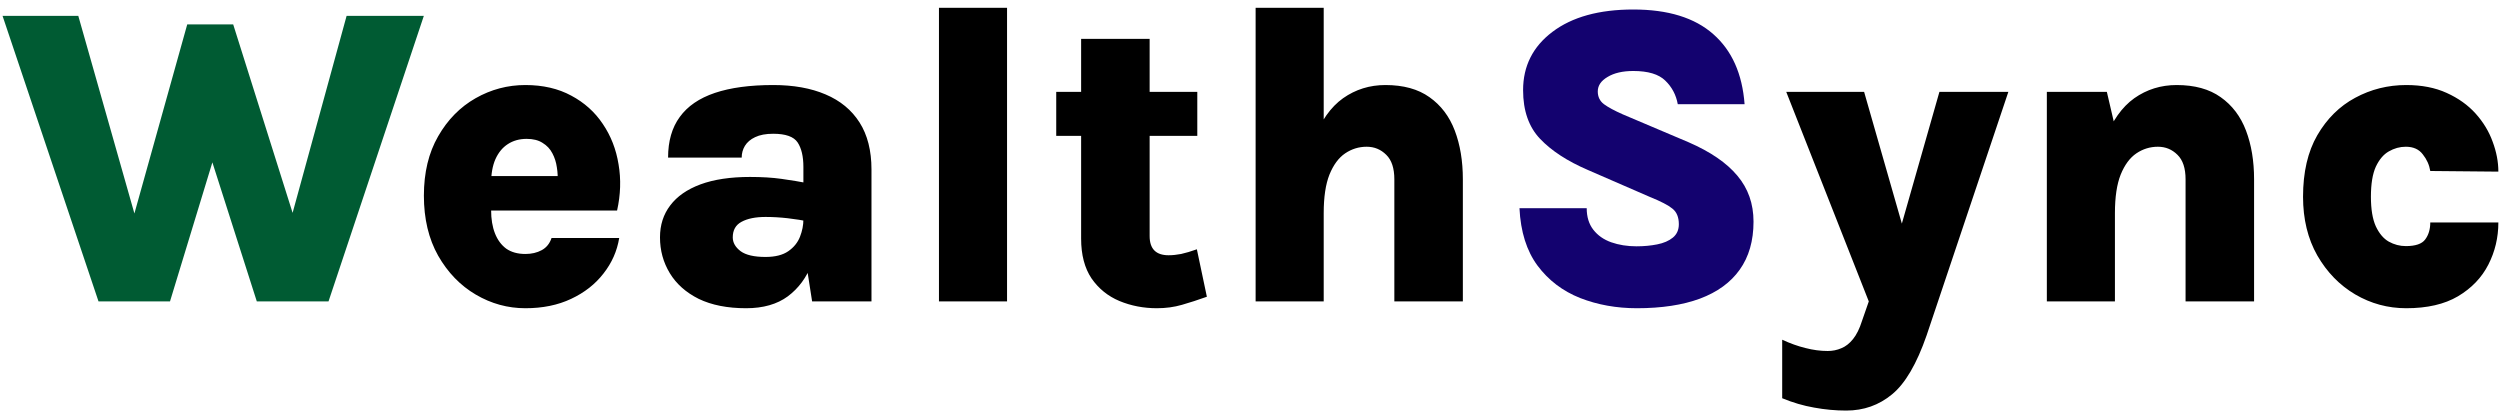
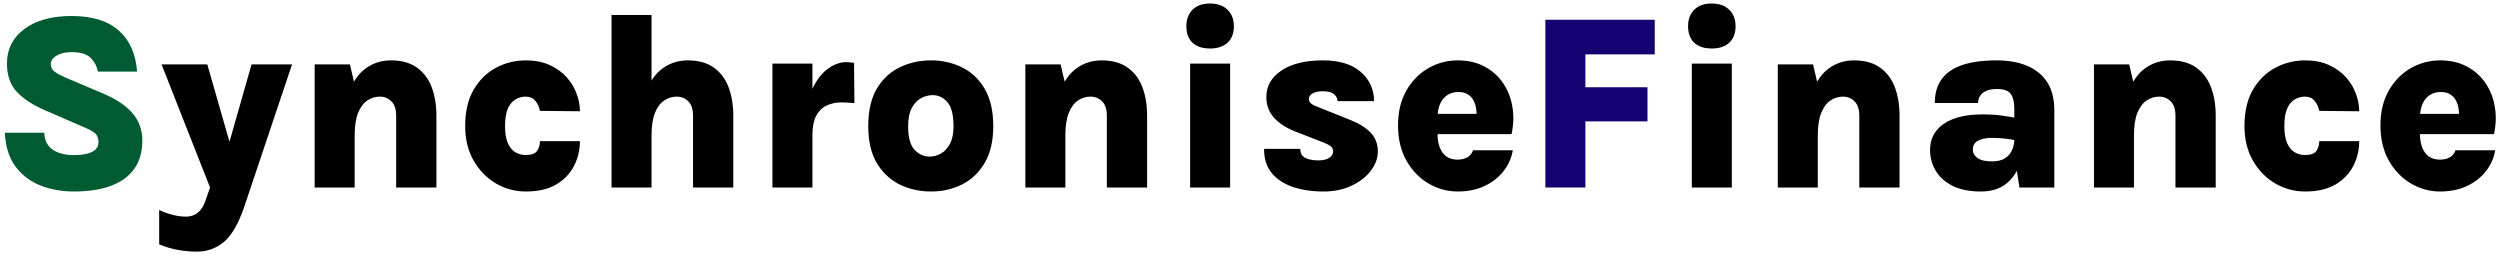
- <svg xmlns="http://www.w3.org/2000/svg" width="282" height="47" viewBox="0 0 282 47" fill="none">
-   <path d="M0.288 1.792H8.832L16.056 27.232H14.28L21.12 2.752H26.304L33.84 26.656H32.28L39.096 1.792H47.808L37.056 34H28.968L23.784 17.776H24.12L19.176 34H11.112L0.288 1.792Z" fill="#005B33" />
-   <path d="M59.262 34.768C57.278 34.768 55.414 34.256 53.67 33.232C51.926 32.208 50.51 30.744 49.422 28.84C48.35 26.936 47.814 24.68 47.814 22.072C47.814 19.464 48.35 17.232 49.422 15.376C50.494 13.504 51.902 12.072 53.646 11.08C55.39 10.088 57.262 9.592 59.262 9.592C61.246 9.592 62.974 9.992 64.446 10.792C65.918 11.576 67.102 12.64 67.998 13.984C68.91 15.328 69.502 16.848 69.774 18.544C70.062 20.224 70.006 21.96 69.606 23.752H53.886V19.864H63.99L62.886 20.584C62.934 20.024 62.91 19.456 62.814 18.88C62.734 18.304 62.566 17.776 62.31 17.296C62.054 16.8 61.686 16.408 61.206 16.12C60.742 15.816 60.142 15.664 59.406 15.664C58.59 15.664 57.878 15.864 57.27 16.264C56.678 16.648 56.214 17.216 55.878 17.968C55.558 18.704 55.398 19.608 55.398 20.68V23.704C55.398 24.712 55.542 25.584 55.83 26.32C56.118 27.056 56.542 27.632 57.102 28.048C57.678 28.448 58.398 28.648 59.262 28.648C59.966 28.648 60.582 28.504 61.11 28.216C61.638 27.928 62.006 27.472 62.214 26.848H69.846C69.606 28.32 69.014 29.656 68.07 30.856C67.142 32.056 65.926 33.008 64.422 33.712C62.934 34.416 61.214 34.768 59.262 34.768ZM91.607 34L90.623 27.688V18.832C90.623 17.648 90.407 16.728 89.975 16.072C89.543 15.416 88.623 15.088 87.215 15.088C86.383 15.088 85.703 15.216 85.175 15.472C84.663 15.712 84.279 16.04 84.023 16.456C83.783 16.856 83.663 17.296 83.663 17.776H75.359C75.359 15.92 75.799 14.392 76.679 13.192C77.559 11.976 78.879 11.072 80.639 10.48C82.399 9.888 84.591 9.592 87.215 9.592C89.503 9.592 91.471 9.944 93.119 10.648C94.783 11.352 96.063 12.408 96.959 13.816C97.855 15.224 98.303 16.992 98.303 19.12V34H91.607ZM84.167 34.768C82.055 34.768 80.271 34.416 78.815 33.712C77.375 32.992 76.287 32.024 75.551 30.808C74.815 29.592 74.447 28.248 74.447 26.776C74.447 25.384 74.831 24.184 75.599 23.176C76.367 22.152 77.503 21.36 79.007 20.8C80.527 20.24 82.391 19.96 84.599 19.96C85.943 19.96 87.127 20.032 88.151 20.176C89.191 20.32 90.255 20.496 91.343 20.704V25.024C90.543 24.848 89.711 24.712 88.847 24.616C87.999 24.52 87.167 24.472 86.351 24.472C85.215 24.472 84.311 24.656 83.639 25.024C82.983 25.376 82.655 25.96 82.655 26.776C82.655 27.368 82.951 27.888 83.543 28.336C84.135 28.768 85.071 28.984 86.351 28.984C87.439 28.984 88.295 28.768 88.919 28.336C89.543 27.904 89.983 27.36 90.239 26.704C90.495 26.048 90.623 25.4 90.623 24.76H92.423C92.423 26.584 92.135 28.256 91.559 29.776C90.983 31.296 90.087 32.512 88.871 33.424C87.655 34.32 86.087 34.768 84.167 34.768ZM105.915 34V0.88H113.595V34H105.915ZM130.495 34.768C128.991 34.768 127.583 34.496 126.271 33.952C124.975 33.408 123.927 32.56 123.127 31.408C122.343 30.24 121.951 28.744 121.951 26.92V4.384H129.679V26.632C129.679 28.072 130.391 28.792 131.815 28.792C132.263 28.792 132.735 28.744 133.231 28.648C133.743 28.536 134.335 28.36 135.007 28.12L136.135 33.472C135.159 33.824 134.223 34.128 133.327 34.384C132.447 34.64 131.503 34.768 130.495 34.768ZM119.143 15.328V10.36H135.055V15.328H119.143ZM157.282 34V20.224C157.282 18.976 156.978 18.056 156.37 17.464C155.762 16.856 155.026 16.552 154.162 16.552C153.282 16.552 152.474 16.8 151.738 17.296C151.002 17.792 150.41 18.592 149.962 19.696C149.53 20.784 149.314 22.232 149.314 24.04H146.986C146.986 20.648 147.386 17.888 148.186 15.76C149.002 13.632 150.106 12.072 151.498 11.08C152.906 10.088 154.498 9.592 156.274 9.592C158.306 9.592 159.962 10.048 161.242 10.96C162.538 11.872 163.49 13.128 164.098 14.728C164.706 16.328 165.01 18.16 165.01 20.224V34H157.282ZM141.634 34V0.88H149.314V34H141.634ZM201.487 10.36H210.271L215.119 27.28H213.943L218.767 10.36H226.543L217.327 37.816C216.207 41.048 214.903 43.272 213.415 44.488C211.943 45.704 210.223 46.312 208.255 46.312C207.055 46.312 205.847 46.2 204.631 45.976C203.431 45.768 202.231 45.416 201.031 44.92V38.32C201.927 38.736 202.799 39.048 203.647 39.256C204.511 39.48 205.351 39.592 206.167 39.592C206.711 39.592 207.223 39.488 207.703 39.28C208.183 39.088 208.623 38.744 209.023 38.248C209.423 37.752 209.759 37.072 210.031 36.208L210.799 34L201.487 10.36ZM246.532 34V20.224C246.532 18.976 246.228 18.056 245.62 17.464C245.012 16.856 244.276 16.552 243.412 16.552C242.532 16.552 241.724 16.8 240.988 17.296C240.252 17.792 239.66 18.592 239.212 19.696C238.78 20.784 238.564 22.232 238.564 24.04H236.236C236.236 20.648 236.636 17.888 237.436 15.76C238.252 13.632 239.356 12.072 240.748 11.08C242.156 10.088 243.748 9.592 245.524 9.592C247.556 9.592 249.212 10.048 250.492 10.96C251.788 11.872 252.74 13.128 253.348 14.728C253.956 16.328 254.26 18.16 254.26 20.224V34H246.532ZM230.884 34V10.36H237.652L238.564 14.272V34H230.884ZM271.423 34.768C269.359 34.768 267.439 34.248 265.663 33.208C263.903 32.168 262.479 30.704 261.391 28.816C260.319 26.928 259.783 24.72 259.783 22.192C259.783 19.424 260.319 17.112 261.391 15.256C262.479 13.384 263.903 11.976 265.663 11.032C267.439 10.072 269.359 9.592 271.423 9.592C273.167 9.592 274.687 9.888 275.983 10.48C277.295 11.072 278.383 11.848 279.247 12.808C280.111 13.768 280.751 14.824 281.167 15.976C281.599 17.128 281.815 18.256 281.815 19.36L274.135 19.288C274.023 18.6 273.743 17.976 273.295 17.416C272.863 16.84 272.223 16.552 271.375 16.552C270.703 16.552 270.063 16.728 269.455 17.08C268.863 17.416 268.375 17.992 267.991 18.808C267.623 19.624 267.439 20.752 267.439 22.192C267.439 23.6 267.623 24.712 267.991 25.528C268.375 26.344 268.863 26.92 269.455 27.256C270.063 27.592 270.703 27.76 271.375 27.76C272.463 27.76 273.191 27.512 273.559 27.016C273.943 26.504 274.135 25.864 274.135 25.096H281.815C281.815 26.792 281.439 28.376 280.687 29.848C279.935 31.32 278.791 32.512 277.255 33.424C275.735 34.32 273.791 34.768 271.423 34.768Z" fill="black" />
-   <path d="M184.645 34.768C182.341 34.768 180.205 34.384 178.237 33.616C176.269 32.832 174.669 31.616 173.437 29.968C172.205 28.304 171.525 26.144 171.397 23.488H178.981C178.981 24.464 179.229 25.272 179.725 25.912C180.221 26.552 180.893 27.024 181.741 27.328C182.605 27.632 183.557 27.784 184.597 27.784C185.429 27.784 186.205 27.712 186.925 27.568C187.661 27.424 188.253 27.168 188.701 26.8C189.149 26.432 189.373 25.928 189.373 25.288C189.373 24.504 189.133 23.92 188.653 23.536C188.189 23.152 187.341 22.712 186.109 22.216L179.101 19.168C176.797 18.176 175.005 17.008 173.725 15.664C172.445 14.32 171.805 12.488 171.805 10.168C171.805 7.448 172.909 5.256 175.117 3.592C177.341 1.912 180.381 1.072 184.237 1.072C188.157 1.072 191.165 2 193.261 3.856C195.357 5.696 196.533 8.328 196.789 11.752H189.253C189.061 10.696 188.589 9.808 187.837 9.088C187.101 8.368 185.901 8.008 184.237 8.008C183.037 8.008 182.069 8.232 181.333 8.68C180.597 9.112 180.229 9.656 180.229 10.312C180.229 10.92 180.461 11.4 180.925 11.752C181.405 12.104 182.117 12.488 183.061 12.904L190.477 16.048C192.941 17.12 194.773 18.376 195.973 19.816C197.189 21.256 197.797 22.984 197.797 25C197.797 27.16 197.277 28.968 196.237 30.424C195.213 31.864 193.717 32.952 191.749 33.688C189.797 34.408 187.429 34.768 184.645 34.768Z" fill="#13026F" />
+ <svg xmlns="http://www.w3.org/2000/svg" width="480" height="49" viewBox="0 0 480 49" fill="none">
+   <path d="M14.176 36.768C11.872 36.768 9.736 36.384 7.768 35.616C5.8 34.832 4.2 33.616 2.968 31.968C1.736 30.304 1.056 28.144 0.928 25.488H8.512C8.512 26.464 8.76 27.272 9.256 27.912C9.752 28.552 10.424 29.024 11.272 29.328C12.136 29.632 13.088 29.784 14.128 29.784C14.96 29.784 15.736 29.712 16.456 29.568C17.192 29.424 17.784 29.168 18.232 28.8C18.68 28.432 18.904 27.928 18.904 27.288C18.904 26.504 18.664 25.92 18.184 25.536C17.72 25.152 16.872 24.712 15.64 24.216L8.632 21.168C6.328 20.176 4.536 19.008 3.256 17.664C1.976 16.32 1.336 14.488 1.336 12.168C1.336 9.448 2.44 7.256 4.648 5.592C6.872 3.912 9.912 3.072 13.768 3.072C17.688 3.072 20.696 4 22.792 5.856C24.888 7.696 26.064 10.328 26.32 13.752H18.784C18.592 12.696 18.12 11.808 17.368 11.088C16.632 10.368 15.432 10.008 13.768 10.008C12.568 10.008 11.6 10.232 10.864 10.68C10.128 11.112 9.76 11.656 9.76 12.312C9.76 12.92 9.992 13.4 10.456 13.752C10.936 14.104 11.648 14.488 12.592 14.904L20.008 18.048C22.472 19.12 24.304 20.376 25.504 21.816C26.72 23.256 27.328 24.984 27.328 27C27.328 29.16 26.808 30.968 25.768 32.424C24.744 33.864 23.248 34.952 21.28 35.688C19.328 36.408 16.96 36.768 14.176 36.768Z" fill="#005B33" />
+   <path d="M31.018 12.36H39.802L44.65 29.28H43.474L48.298 12.36H56.074L46.858 39.816C45.738 43.048 44.434 45.272 42.946 46.488C41.474 47.704 39.754 48.312 37.786 48.312C36.586 48.312 35.378 48.2 34.162 47.976C32.962 47.768 31.762 47.416 30.562 46.92V40.32C31.458 40.736 32.33 41.048 33.178 41.256C34.042 41.48 34.882 41.592 35.698 41.592C36.242 41.592 36.754 41.488 37.234 41.28C37.714 41.088 38.154 40.744 38.554 40.248C38.954 39.752 39.29 39.072 39.562 38.208L40.33 36L31.018 12.36ZM76.063 36V22.224C76.063 20.976 75.759 20.056 75.151 19.464C74.543 18.856 73.807 18.552 72.943 18.552C72.063 18.552 71.255 18.8 70.519 19.296C69.783 19.792 69.191 20.592 68.743 21.696C68.311 22.784 68.095 24.232 68.095 26.04H65.767C65.767 22.648 66.167 19.888 66.967 17.76C67.783 15.632 68.887 14.072 70.279 13.08C71.687 12.088 73.279 11.592 75.055 11.592C77.087 11.592 78.743 12.048 80.023 12.96C81.319 13.872 82.271 15.128 82.879 16.728C83.487 18.328 83.791 20.16 83.791 22.224V36H76.063ZM60.415 36V12.36H67.183L68.095 16.272V36H60.415ZM100.954 36.768C98.89 36.768 96.97 36.248 95.194 35.208C93.434 34.168 92.01 32.704 90.922 30.816C89.85 28.928 89.314 26.72 89.314 24.192C89.314 21.424 89.85 19.112 90.922 17.256C92.01 15.384 93.434 13.976 95.194 13.032C96.97 12.072 98.89 11.592 100.954 11.592C102.698 11.592 104.218 11.888 105.514 12.48C106.826 13.072 107.914 13.848 108.778 14.808C109.642 15.768 110.282 16.824 110.698 17.976C111.13 19.128 111.346 20.256 111.346 21.36L103.666 21.288C103.554 20.6 103.274 19.976 102.826 19.416C102.394 18.84 101.754 18.552 100.906 18.552C100.234 18.552 99.594 18.728 98.986 19.08C98.394 19.416 97.906 19.992 97.522 20.808C97.154 21.624 96.97 22.752 96.97 24.192C96.97 25.6 97.154 26.712 97.522 27.528C97.906 28.344 98.394 28.92 98.986 29.256C99.594 29.592 100.234 29.76 100.906 29.76C101.994 29.76 102.722 29.512 103.09 29.016C103.474 28.504 103.666 27.864 103.666 27.096H111.346C111.346 28.792 110.97 30.376 110.218 31.848C109.466 33.32 108.322 34.512 106.786 35.424C105.266 36.32 103.322 36.768 100.954 36.768ZM133.063 36V22.224C133.063 20.976 132.759 20.056 132.151 19.464C131.543 18.856 130.807 18.552 129.943 18.552C129.063 18.552 128.255 18.8 127.519 19.296C126.783 19.792 126.191 20.592 125.743 21.696C125.311 22.784 125.095 24.232 125.095 26.04H122.767C122.767 22.648 123.167 19.888 123.967 17.76C124.783 15.632 125.887 14.072 127.279 13.08C128.687 12.088 130.279 11.592 132.055 11.592C134.087 11.592 135.743 12.048 137.023 12.96C138.319 13.872 139.271 15.128 139.879 16.728C140.487 18.328 140.791 20.16 140.791 22.224V36H133.063ZM117.415 36V2.88H125.095V36H117.415ZM148.306 36V12.216H155.986V36H148.306ZM154.354 25.92C154.354 22.704 154.762 20.064 155.578 18C156.394 15.936 157.426 14.408 158.674 13.416C159.922 12.424 161.194 11.928 162.49 11.928C162.746 11.928 163.002 11.944 163.258 11.976C163.514 11.992 163.754 12.024 163.978 12.072L164.05 19.8C163.65 19.752 163.242 19.72 162.826 19.704C162.41 19.672 162.018 19.656 161.65 19.656C160.53 19.656 159.538 19.864 158.674 20.28C157.826 20.696 157.162 21.36 156.682 22.272C156.218 23.184 155.986 24.4 155.986 25.92H154.354ZM178.777 36.768C176.585 36.768 174.569 36.32 172.729 35.424C170.905 34.512 169.441 33.136 168.337 31.296C167.249 29.44 166.705 27.088 166.705 24.24C166.705 21.296 167.249 18.896 168.337 17.04C169.441 15.184 170.905 13.816 172.729 12.936C174.569 12.04 176.585 11.592 178.777 11.592C180.921 11.592 182.897 12.04 184.705 12.936C186.513 13.816 187.961 15.184 189.049 17.04C190.153 18.896 190.705 21.296 190.705 24.24C190.705 27.088 190.153 29.44 189.049 31.296C187.961 33.136 186.513 34.512 184.705 35.424C182.897 36.32 180.921 36.768 178.777 36.768ZM178.489 30.072C179.225 30.072 179.937 29.88 180.625 29.496C181.329 29.112 181.913 28.496 182.377 27.648C182.841 26.784 183.073 25.648 183.073 24.24C183.073 22.048 182.681 20.504 181.897 19.608C181.113 18.712 180.169 18.264 179.065 18.264C178.329 18.264 177.593 18.456 176.857 18.84C176.137 19.224 175.537 19.856 175.057 20.736C174.593 21.6 174.361 22.768 174.361 24.24C174.361 26.368 174.769 27.872 175.585 28.752C176.417 29.632 177.385 30.072 178.489 30.072ZM212.517 36V22.224C212.517 20.976 212.213 20.056 211.605 19.464C210.997 18.856 210.261 18.552 209.397 18.552C208.517 18.552 207.709 18.8 206.973 19.296C206.237 19.792 205.645 20.592 205.197 21.696C204.765 22.784 204.549 24.232 204.549 26.04H202.221C202.221 22.648 202.621 19.888 203.421 17.76C204.237 15.632 205.341 14.072 206.733 13.08C208.141 12.088 209.733 11.592 211.509 11.592C213.541 11.592 215.197 12.048 216.477 12.96C217.773 13.872 218.725 15.128 219.333 16.728C219.941 18.328 220.245 20.16 220.245 22.224V36H212.517ZM196.869 36V12.36H203.637L204.549 16.272V36H196.869ZM232.343 9.312C230.887 9.312 229.759 8.944 228.959 8.208C228.175 7.456 227.783 6.4 227.783 5.04C227.783 3.712 228.175 2.656 228.959 1.872C229.759 1.072 230.887 0.672 232.343 0.672C233.751 0.672 234.863 1.072 235.679 1.872C236.495 2.656 236.903 3.712 236.903 5.04C236.903 6.4 236.495 7.456 235.679 8.208C234.863 8.944 233.751 9.312 232.343 9.312ZM228.503 36V12.216H236.183V36H228.503ZM254.153 36.768C251.897 36.768 249.905 36.472 248.177 35.88C246.449 35.272 245.097 34.368 244.121 33.168C243.161 31.952 242.689 30.424 242.705 28.584H249.641C249.673 29.416 249.993 29.992 250.601 30.312C251.225 30.632 252.065 30.792 253.121 30.792C253.761 30.792 254.289 30.712 254.705 30.552C255.121 30.392 255.433 30.184 255.641 29.928C255.849 29.656 255.953 29.368 255.953 29.064C255.953 28.664 255.809 28.344 255.521 28.104C255.233 27.864 254.785 27.624 254.177 27.384L248.441 25.152C246.745 24.448 245.433 23.56 244.505 22.488C243.593 21.4 243.137 20.112 243.137 18.624C243.137 16.528 244.105 14.832 246.041 13.536C247.977 12.24 250.625 11.592 253.985 11.592C257.137 11.592 259.561 12.328 261.257 13.8C262.953 15.272 263.809 17.144 263.825 19.416H256.793C256.793 18.904 256.577 18.464 256.145 18.096C255.713 17.712 254.993 17.52 253.985 17.52C253.153 17.52 252.497 17.656 252.017 17.928C251.537 18.2 251.297 18.56 251.297 19.008C251.297 19.616 251.801 20.096 252.809 20.448L259.337 23.064C260.953 23.704 262.225 24.504 263.153 25.464C264.081 26.424 264.545 27.624 264.545 29.064C264.545 30.376 264.089 31.624 263.177 32.808C262.281 33.976 261.049 34.928 259.481 35.664C257.913 36.4 256.137 36.768 254.153 36.768ZM279.871 36.768C277.887 36.768 276.023 36.256 274.279 35.232C272.535 34.208 271.119 32.744 270.031 30.84C268.959 28.936 268.423 26.68 268.423 24.072C268.423 21.464 268.959 19.232 270.031 17.376C271.103 15.504 272.511 14.072 274.255 13.08C275.999 12.088 277.871 11.592 279.871 11.592C281.855 11.592 283.583 11.992 285.055 12.792C286.527 13.576 287.711 14.64 288.607 15.984C289.519 17.328 290.111 18.848 290.383 20.544C290.671 22.224 290.615 23.96 290.215 25.752H274.495V21.864H284.599L283.495 22.584C283.543 22.024 283.519 21.456 283.423 20.88C283.343 20.304 283.175 19.776 282.919 19.296C282.663 18.8 282.295 18.408 281.815 18.12C281.351 17.816 280.751 17.664 280.015 17.664C279.199 17.664 278.487 17.864 277.879 18.264C277.287 18.648 276.823 19.216 276.487 19.968C276.167 20.704 276.007 21.608 276.007 22.68V25.704C276.007 26.712 276.151 27.584 276.439 28.32C276.727 29.056 277.151 29.632 277.711 30.048C278.287 30.448 279.007 30.648 279.871 30.648C280.575 30.648 281.191 30.504 281.719 30.216C282.247 29.928 282.615 29.472 282.823 28.848H290.455C290.215 30.32 289.623 31.656 288.679 32.856C287.751 34.056 286.535 35.008 285.031 35.712C283.543 36.416 281.823 36.768 279.871 36.768ZM328.671 9.312C327.215 9.312 326.087 8.944 325.287 8.208C324.503 7.456 324.111 6.4 324.111 5.04C324.111 3.712 324.503 2.656 325.287 1.872C326.087 1.072 327.215 0.672 328.671 0.672C330.079 0.672 331.191 1.072 332.007 1.872C332.823 2.656 333.231 3.712 333.231 5.04C333.231 6.4 332.823 7.456 332.007 8.208C331.191 8.944 330.079 9.312 328.671 9.312ZM324.831 36V12.216H332.511V36H324.831ZM356.985 36V22.224C356.985 20.976 356.681 20.056 356.073 19.464C355.465 18.856 354.729 18.552 353.865 18.552C352.985 18.552 352.177 18.8 351.441 19.296C350.705 19.792 350.113 20.592 349.665 21.696C349.233 22.784 349.017 24.232 349.017 26.04H346.689C346.689 22.648 347.089 19.888 347.889 17.76C348.705 15.632 349.809 14.072 351.201 13.08C352.609 12.088 354.201 11.592 355.977 11.592C358.009 11.592 359.665 12.048 360.945 12.96C362.241 13.872 363.193 15.128 363.801 16.728C364.409 18.328 364.713 20.16 364.713 22.224V36H356.985ZM341.337 36V12.36H348.105L349.017 16.272V36H341.337ZM387.732 36L386.748 29.688V20.832C386.748 19.648 386.532 18.728 386.1 18.072C385.668 17.416 384.748 17.088 383.34 17.088C382.508 17.088 381.828 17.216 381.3 17.472C380.788 17.712 380.404 18.04 380.148 18.456C379.908 18.856 379.788 19.296 379.788 19.776H371.484C371.484 17.92 371.924 16.392 372.804 15.192C373.684 13.976 375.004 13.072 376.764 12.48C378.524 11.888 380.716 11.592 383.34 11.592C385.628 11.592 387.596 11.944 389.244 12.648C390.908 13.352 392.188 14.408 393.084 15.816C393.98 17.224 394.428 18.992 394.428 21.12V36H387.732ZM380.292 36.768C378.18 36.768 376.396 36.416 374.94 35.712C373.5 34.992 372.412 34.024 371.676 32.808C370.94 31.592 370.572 30.248 370.572 28.776C370.572 27.384 370.956 26.184 371.724 25.176C372.492 24.152 373.628 23.36 375.132 22.8C376.652 22.24 378.516 21.96 380.724 21.96C382.068 21.96 383.252 22.032 384.276 22.176C385.316 22.32 386.38 22.496 387.468 22.704V27.024C386.668 26.848 385.836 26.712 384.972 26.616C384.124 26.52 383.292 26.472 382.476 26.472C381.34 26.472 380.436 26.656 379.764 27.024C379.108 27.376 378.78 27.96 378.78 28.776C378.78 29.368 379.076 29.888 379.668 30.336C380.26 30.768 381.196 30.984 382.476 30.984C383.564 30.984 384.42 30.768 385.044 30.336C385.668 29.904 386.108 29.36 386.364 28.704C386.62 28.048 386.748 27.4 386.748 26.76H388.548C388.548 28.584 388.26 30.256 387.684 31.776C387.108 33.296 386.212 34.512 384.996 35.424C383.78 36.32 382.212 36.768 380.292 36.768ZM417.688 36V22.224C417.688 20.976 417.384 20.056 416.776 19.464C416.168 18.856 415.432 18.552 414.568 18.552C413.688 18.552 412.88 18.8 412.144 19.296C411.408 19.792 410.816 20.592 410.368 21.696C409.936 22.784 409.72 24.232 409.72 26.04H407.392C407.392 22.648 407.792 19.888 408.592 17.76C409.408 15.632 410.512 14.072 411.904 13.08C413.312 12.088 414.904 11.592 416.68 11.592C418.712 11.592 420.368 12.048 421.648 12.96C422.944 13.872 423.896 15.128 424.504 16.728C425.112 18.328 425.416 20.16 425.416 22.224V36H417.688ZM402.04 36V12.36H408.808L409.72 16.272V36H402.04ZM442.579 36.768C440.515 36.768 438.595 36.248 436.819 35.208C435.059 34.168 433.635 32.704 432.547 30.816C431.475 28.928 430.939 26.72 430.939 24.192C430.939 21.424 431.475 19.112 432.547 17.256C433.635 15.384 435.059 13.976 436.819 13.032C438.595 12.072 440.515 11.592 442.579 11.592C444.323 11.592 445.843 11.888 447.139 12.48C448.451 13.072 449.539 13.848 450.403 14.808C451.267 15.768 451.907 16.824 452.323 17.976C452.755 19.128 452.971 20.256 452.971 21.36L445.291 21.288C445.179 20.6 444.899 19.976 444.451 19.416C444.019 18.84 443.379 18.552 442.531 18.552C441.859 18.552 441.219 18.728 440.611 19.08C440.019 19.416 439.531 19.992 439.147 20.808C438.779 21.624 438.595 22.752 438.595 24.192C438.595 25.6 438.779 26.712 439.147 27.528C439.531 28.344 440.019 28.92 440.611 29.256C441.219 29.592 441.859 29.76 442.531 29.76C443.619 29.76 444.347 29.512 444.715 29.016C445.099 28.504 445.291 27.864 445.291 27.096H452.971C452.971 28.792 452.595 30.376 451.843 31.848C451.091 33.32 449.947 34.512 448.411 35.424C446.891 36.32 444.947 36.768 442.579 36.768ZM468.496 36.768C466.512 36.768 464.648 36.256 462.904 35.232C461.16 34.208 459.744 32.744 458.656 30.84C457.584 28.936 457.048 26.68 457.048 24.072C457.048 21.464 457.584 19.232 458.656 17.376C459.728 15.504 461.136 14.072 462.88 13.08C464.624 12.088 466.496 11.592 468.496 11.592C470.48 11.592 472.208 11.992 473.68 12.792C475.152 13.576 476.336 14.64 477.232 15.984C478.144 17.328 478.736 18.848 479.008 20.544C479.296 22.224 479.24 23.96 478.84 25.752H463.12V21.864H473.224L472.12 22.584C472.168 22.024 472.144 21.456 472.048 20.88C471.968 20.304 471.8 19.776 471.544 19.296C471.288 18.8 470.92 18.408 470.44 18.12C469.976 17.816 469.376 17.664 468.64 17.664C467.824 17.664 467.112 17.864 466.504 18.264C465.912 18.648 465.448 19.216 465.112 19.968C464.792 20.704 464.632 21.608 464.632 22.68V25.704C464.632 26.712 464.776 27.584 465.064 28.32C465.352 29.056 465.776 29.632 466.336 30.048C466.912 30.448 467.632 30.648 468.496 30.648C469.2 30.648 469.816 30.504 470.344 30.216C470.872 29.928 471.24 29.472 471.448 28.848H479.08C478.84 30.32 478.248 31.656 477.304 32.856C476.376 34.056 475.16 35.008 473.656 35.712C472.168 36.416 470.448 36.768 468.496 36.768Z" fill="black" />
+   <path d="M296.712 36V3.792H317.712V10.44H304.392V16.752H316.32V23.304H304.392V36H296.712Z" fill="#13026F" />
</svg>
